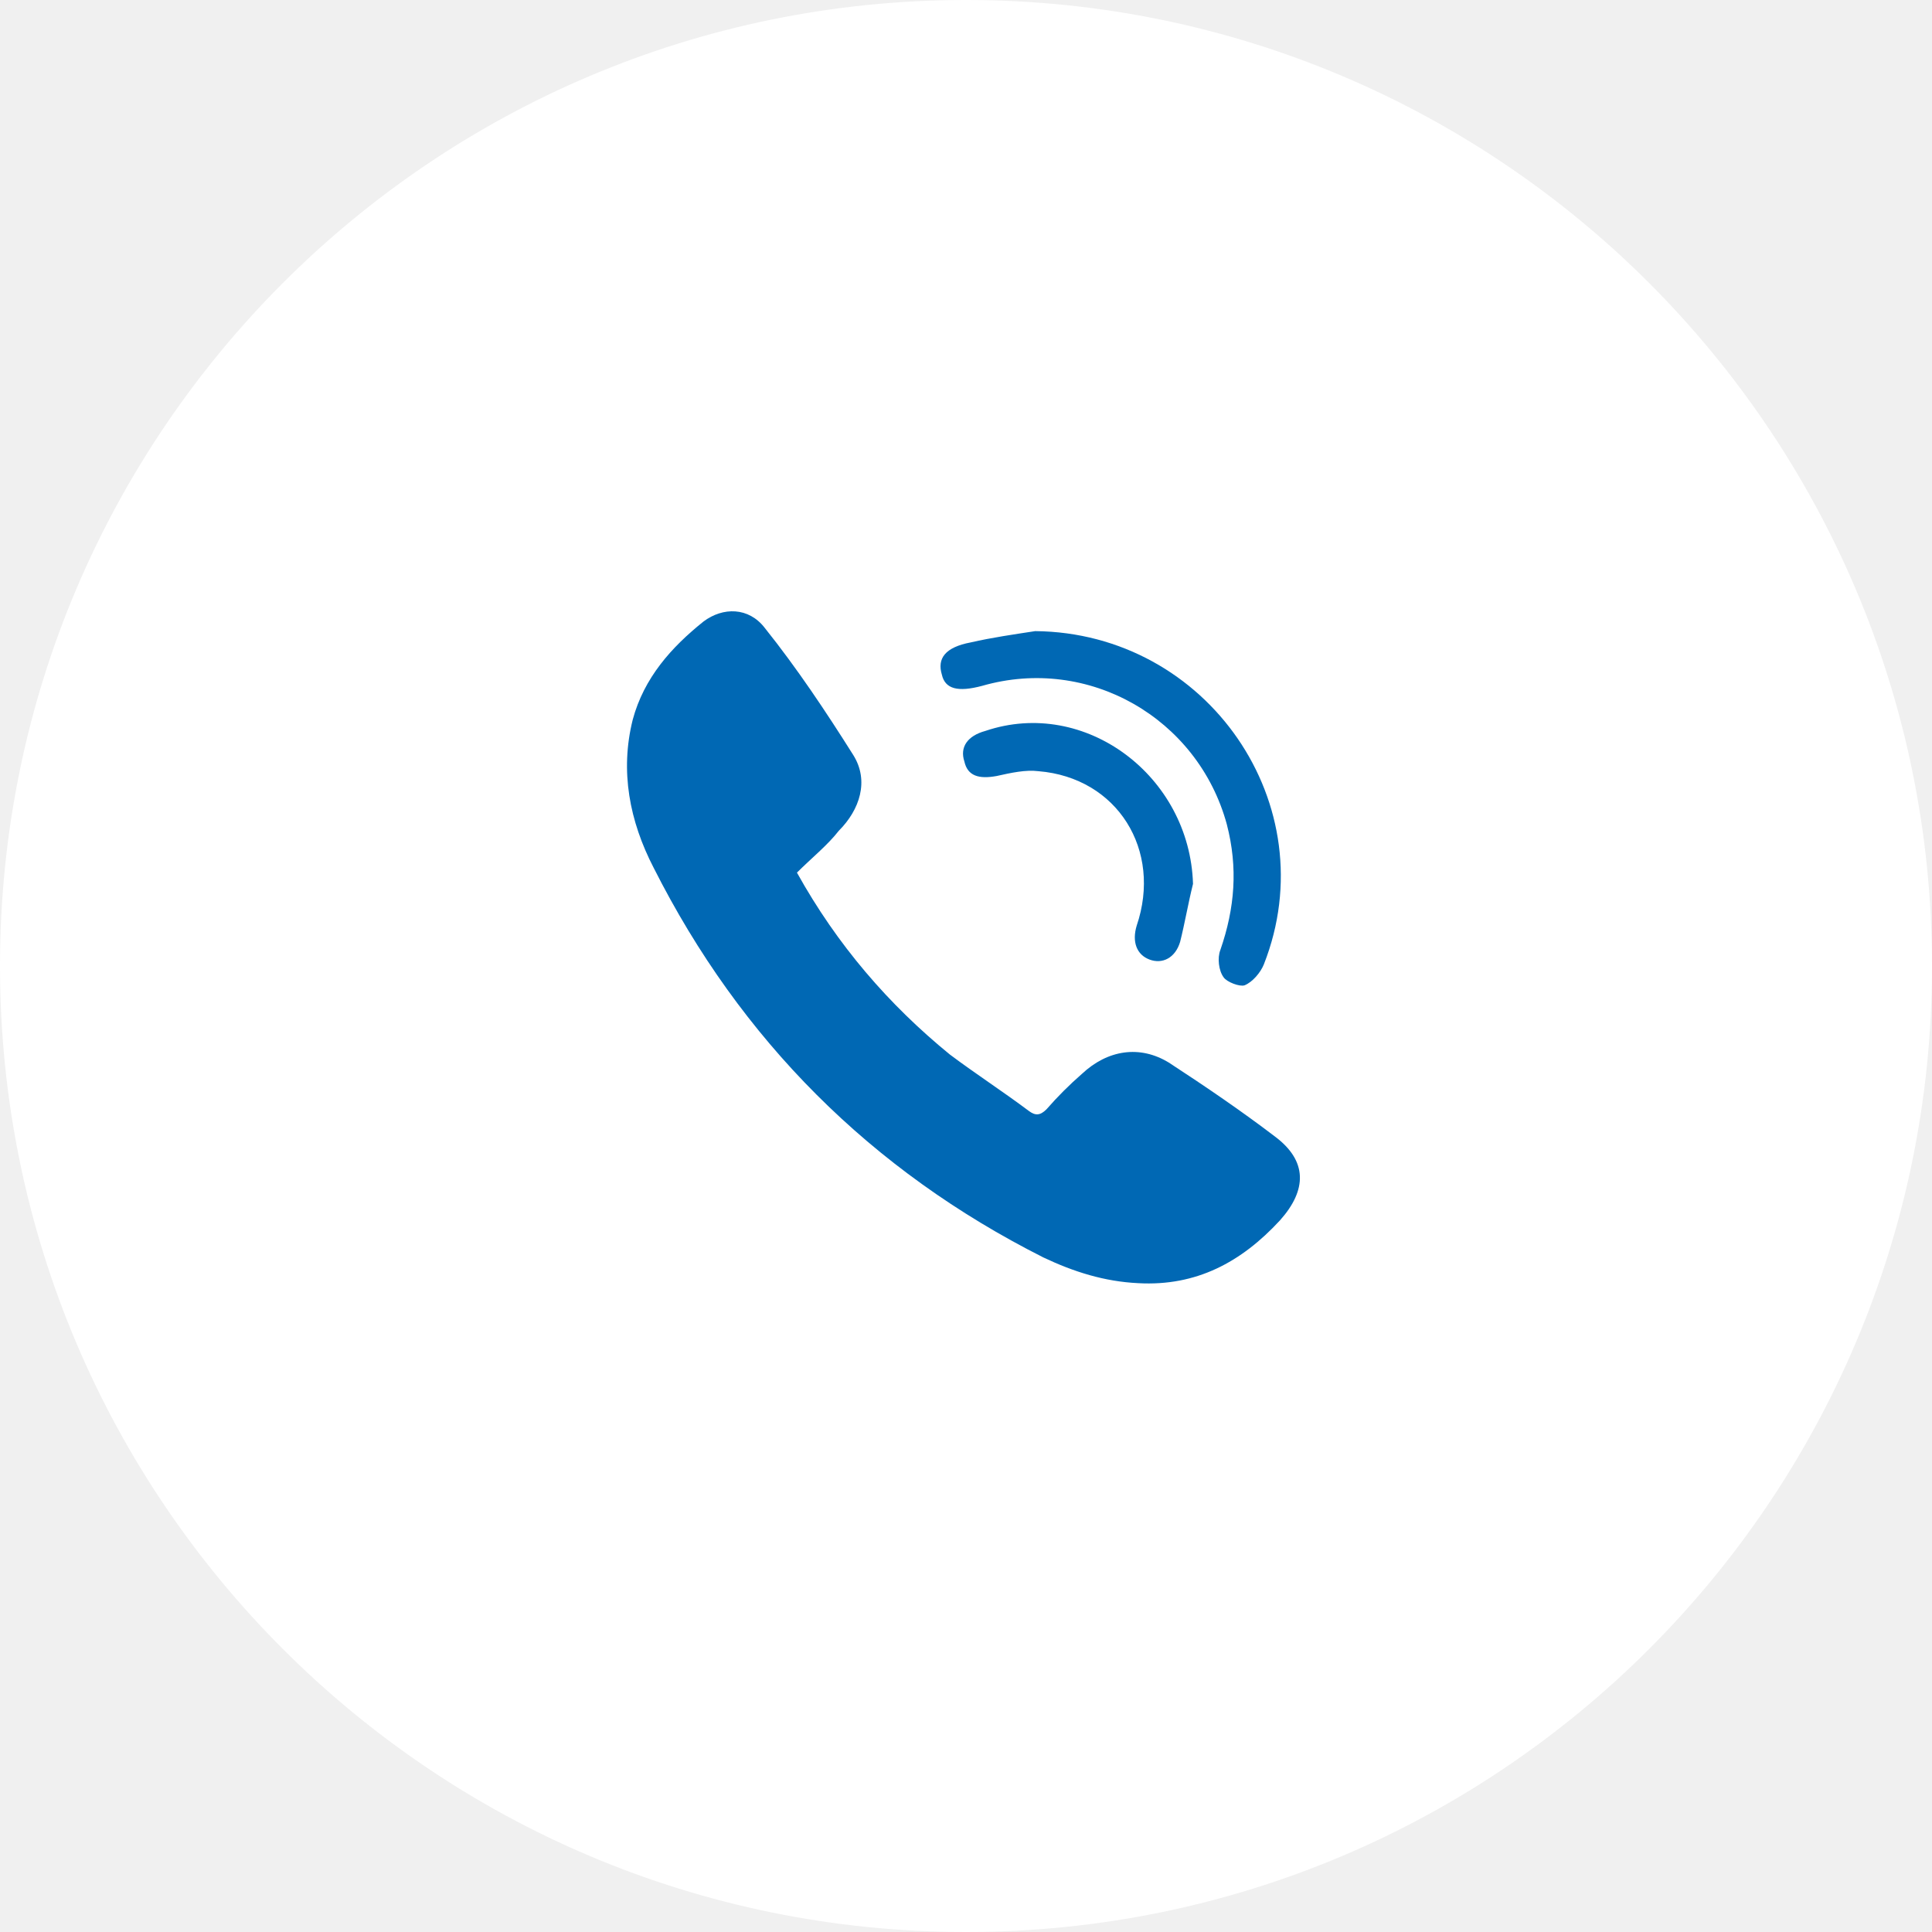
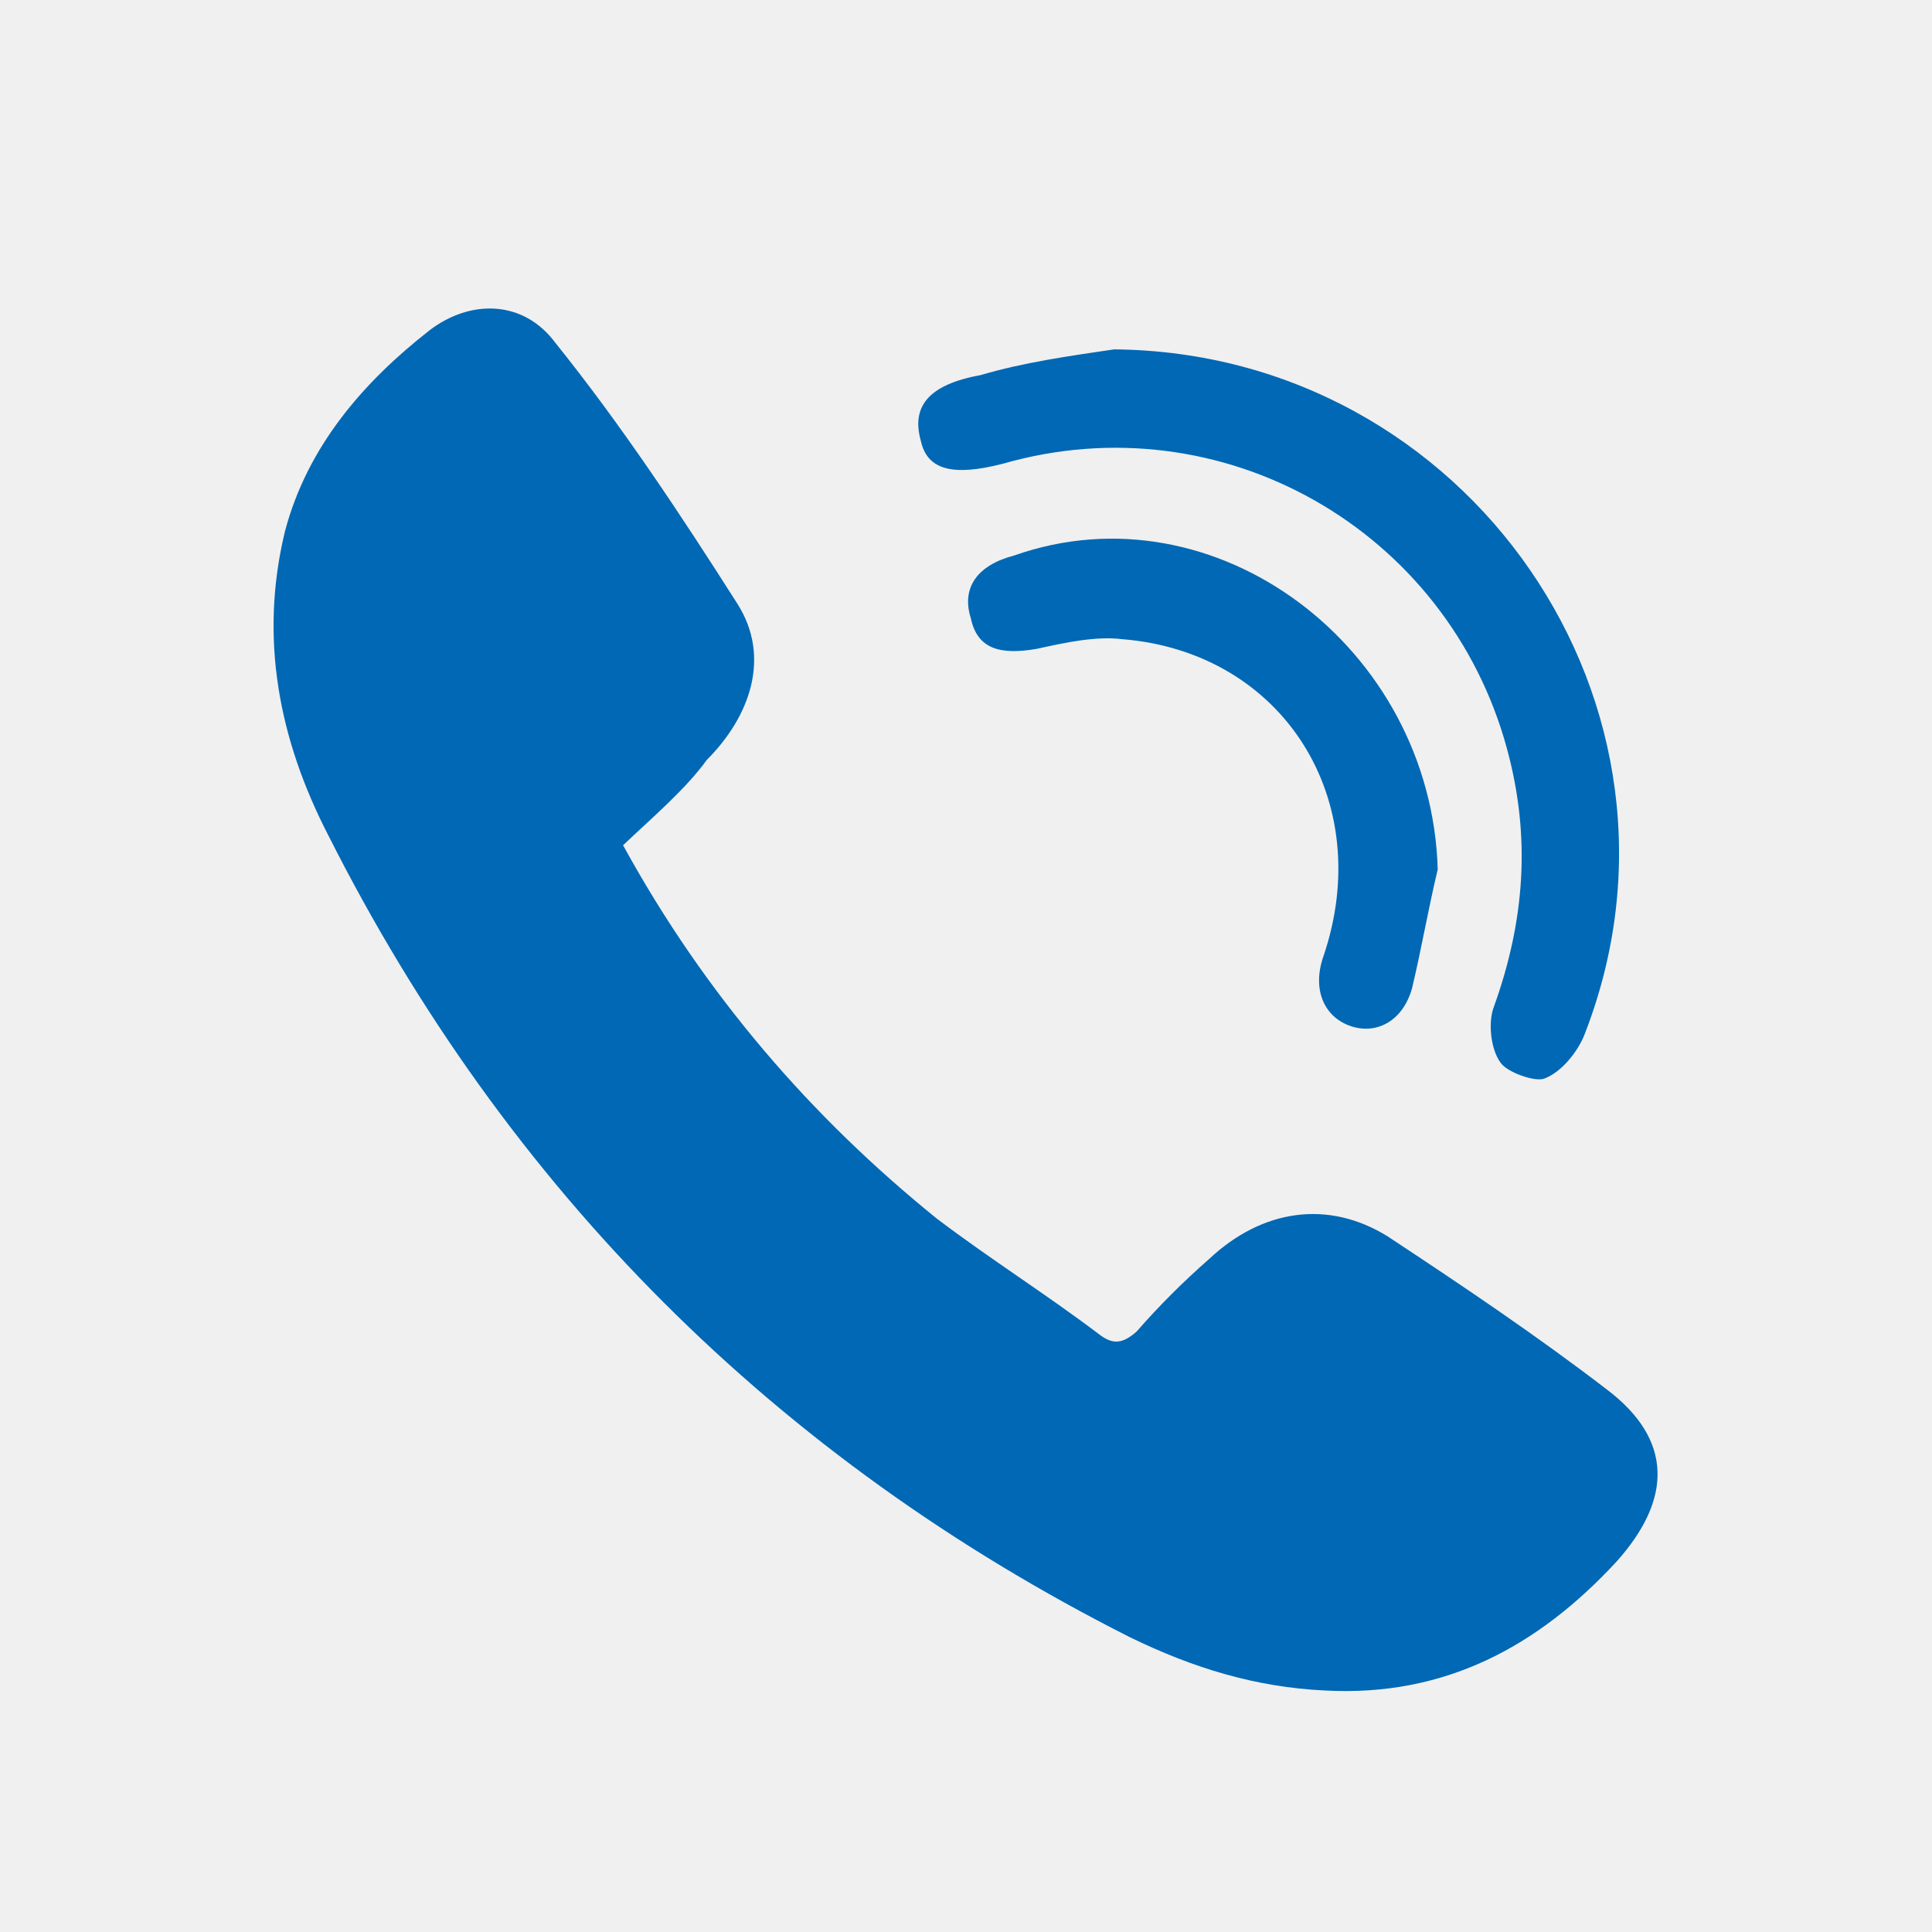
<svg xmlns="http://www.w3.org/2000/svg" version="1.1" id="_レイヤー_2" x="0px" y="0px" viewBox="0 0 120 120" style="enable-background:new 0 0 120 120;" xml:space="preserve">
  <style type="text/css">
- 	.st0{fill:#FFFFFF;}
+ 	.st0{display:none;fill:#FFFFFF;}
	.st1{fill:#0068B4;}
</style>
  <circle class="st0" cx="60" cy="60" r="60" />
  <g>
-     <path class="st1" d="M49.5,54.2c2.5,4.5,5.7,8.2,9.5,11.3c1.6,1.2,3.3,2.3,4.9,3.5c0.4,0.3,0.7,0.3,1.1-0.1   c0.7-0.8,1.4-1.5,2.2-2.2c1.6-1.5,3.6-1.8,5.4-0.7c2.3,1.5,4.5,3,6.6,4.6c2,1.5,2,3.3,0.3,5.2c-2.4,2.6-5.2,4.1-8.8,3.9   c-2.1-0.1-4-0.7-5.9-1.6c-10.7-5.4-18.8-13.5-24.2-24.2c-1.5-2.9-2.1-6-1.3-9.2c0.7-2.6,2.4-4.5,4.4-6.1c1.2-0.9,2.8-0.9,3.8,0.4   c2,2.5,3.8,5.2,5.5,7.9c1,1.6,0.4,3.4-0.9,4.7C51.4,52.5,50.4,53.3,49.5,54.2L49.5,54.2z" />
-     <path class="st1" d="M64.3,39.2C75,39.3,82.4,50,78.5,59.9c-0.2,0.5-0.7,1.1-1.2,1.3C77,61.3,76.2,61,76,60.7   c-0.3-0.4-0.4-1.2-0.2-1.7c0.9-2.6,1.1-5.1,0.4-7.8c-1.8-6.6-8.6-10.5-15.2-8.6c-1.5,0.4-2.3,0.2-2.5-0.7c-0.3-1,0.2-1.7,1.8-2   C61.6,39.6,63,39.4,64.3,39.2L64.3,39.2z" />
-     <path class="st1" d="M74.1,54.9c-0.3,1.2-0.5,2.4-0.8,3.6c-0.3,1-1.1,1.4-1.9,1.1c-0.8-0.3-1.1-1.1-0.8-2.1   c1.6-4.7-1.2-9.2-6.1-9.6c-0.8-0.1-1.7,0.1-2.6,0.3c-1.1,0.2-1.8,0-2-0.9c-0.3-0.9,0.2-1.6,1.3-1.9C67.4,43.3,73.9,48.2,74.1,54.9   L74.1,54.9z" />
+     <path class="st1" d="M38.7,52.5c5.1,9.3,11.7,16.9,19.5,23.2c3.3,2.5,6.8,4.7,10.1,7.2c0.8,0.6,1.4,0.6,2.3-0.2   c1.4-1.6,2.9-3.1,4.5-4.5c3.3-3.1,7.4-3.7,11.1-1.4c4.7,3.1,9.3,6.2,13.6,9.5c4.1,3.1,4.1,6.8,0.6,10.7c-4.9,5.3-10.7,8.4-18.1,8   c-4.3-0.2-8.2-1.4-12.1-3.3c-22-11.1-38.7-27.8-49.8-49.8c-3.1-6-4.3-12.3-2.7-18.9c1.4-5.3,4.9-9.3,9-12.5   c2.5-1.9,5.8-1.9,7.8,0.8c4.1,5.1,7.8,10.7,11.3,16.2c2.1,3.3,0.8,7-1.9,9.7C42.6,49,40.6,50.7,38.7,52.5L38.7,52.5z" />
+     <path class="st1" d="M69.2,21.7c22,0.2,37.2,22.2,29.2,42.6c-0.4,1-1.4,2.3-2.5,2.7c-0.6,0.2-2.3-0.4-2.7-1   c-0.6-0.8-0.8-2.5-0.4-3.5c1.9-5.3,2.3-10.5,0.8-16c-3.7-13.6-17.7-21.6-31.3-17.7c-3.1,0.8-4.7,0.4-5.1-1.4   c-0.6-2.1,0.4-3.5,3.7-4.1C63.6,22.5,66.5,22.1,69.2,21.7L69.2,21.7z" />
+     <path class="st1" d="M89.3,54c-0.6,2.5-1,4.9-1.6,7.4c-0.6,2.1-2.3,2.9-3.9,2.3c-1.6-0.6-2.3-2.3-1.6-4.3   c3.3-9.7-2.5-18.9-12.5-19.7c-1.6-0.2-3.5,0.2-5.3,0.6c-2.3,0.4-3.7,0-4.1-1.9c-0.6-1.9,0.4-3.3,2.7-3.9   C75.5,30.1,88.9,40.2,89.3,54L89.3,54z" />
  </g>
</svg>
